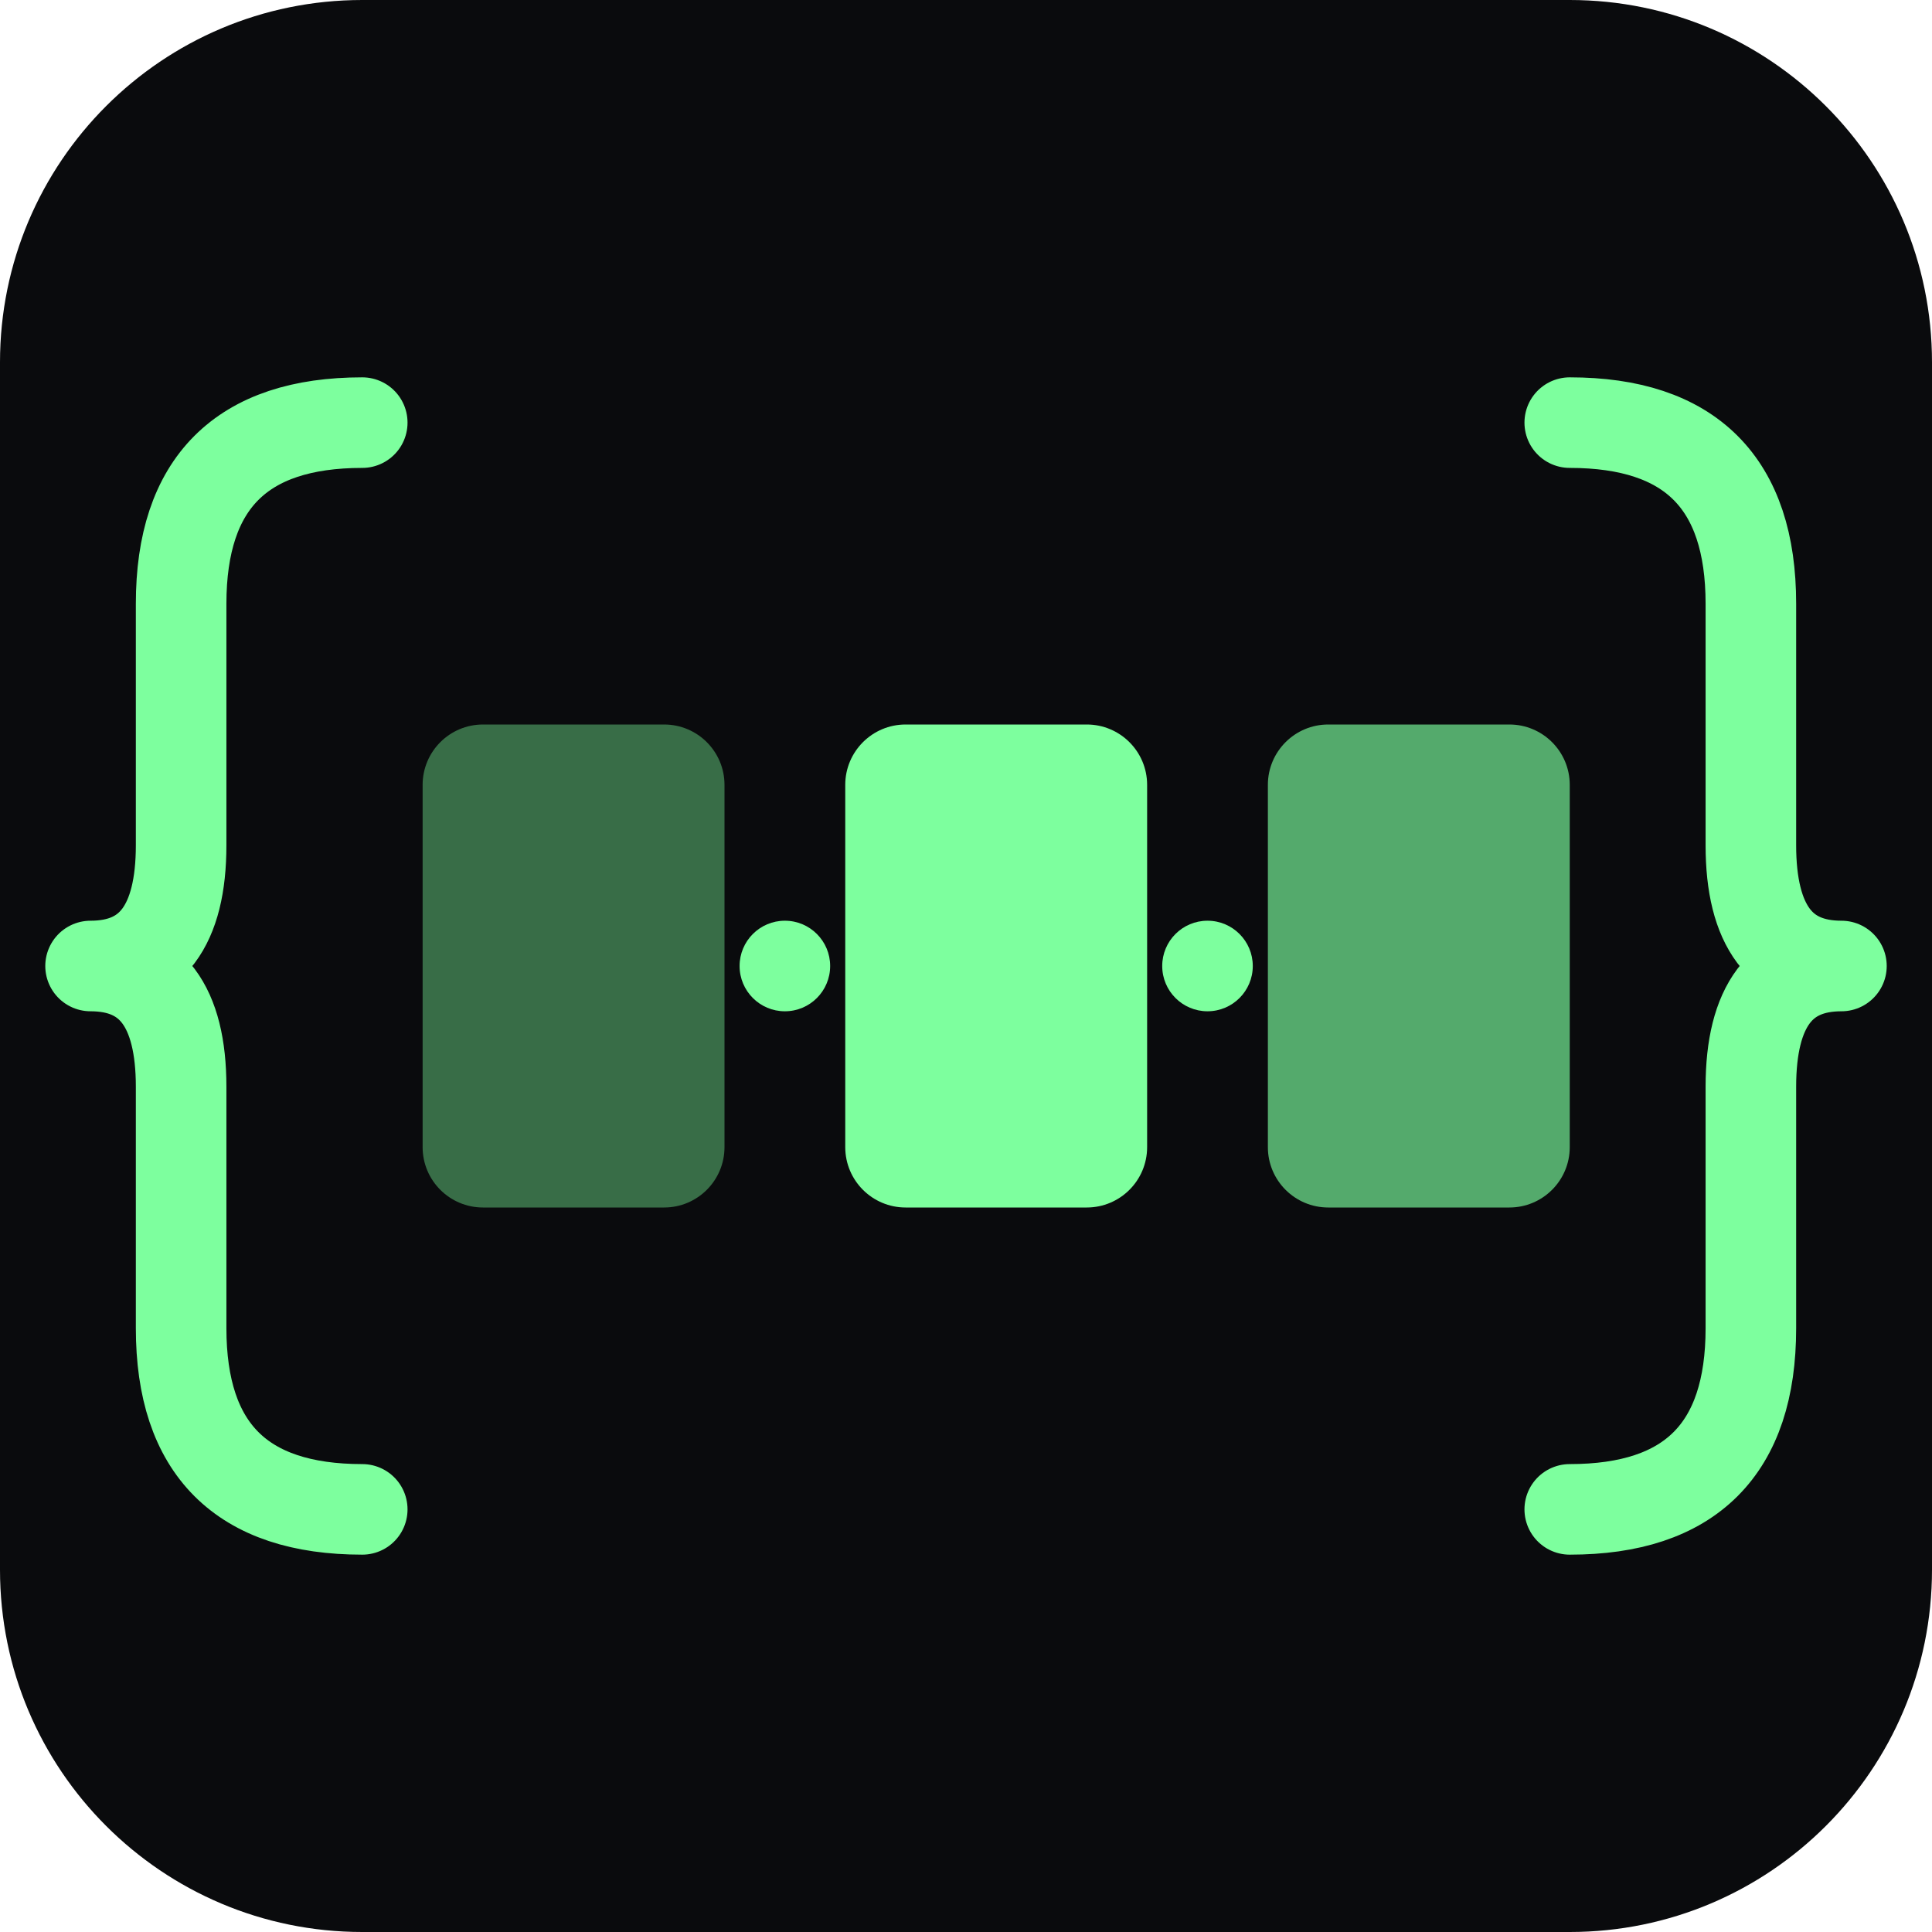
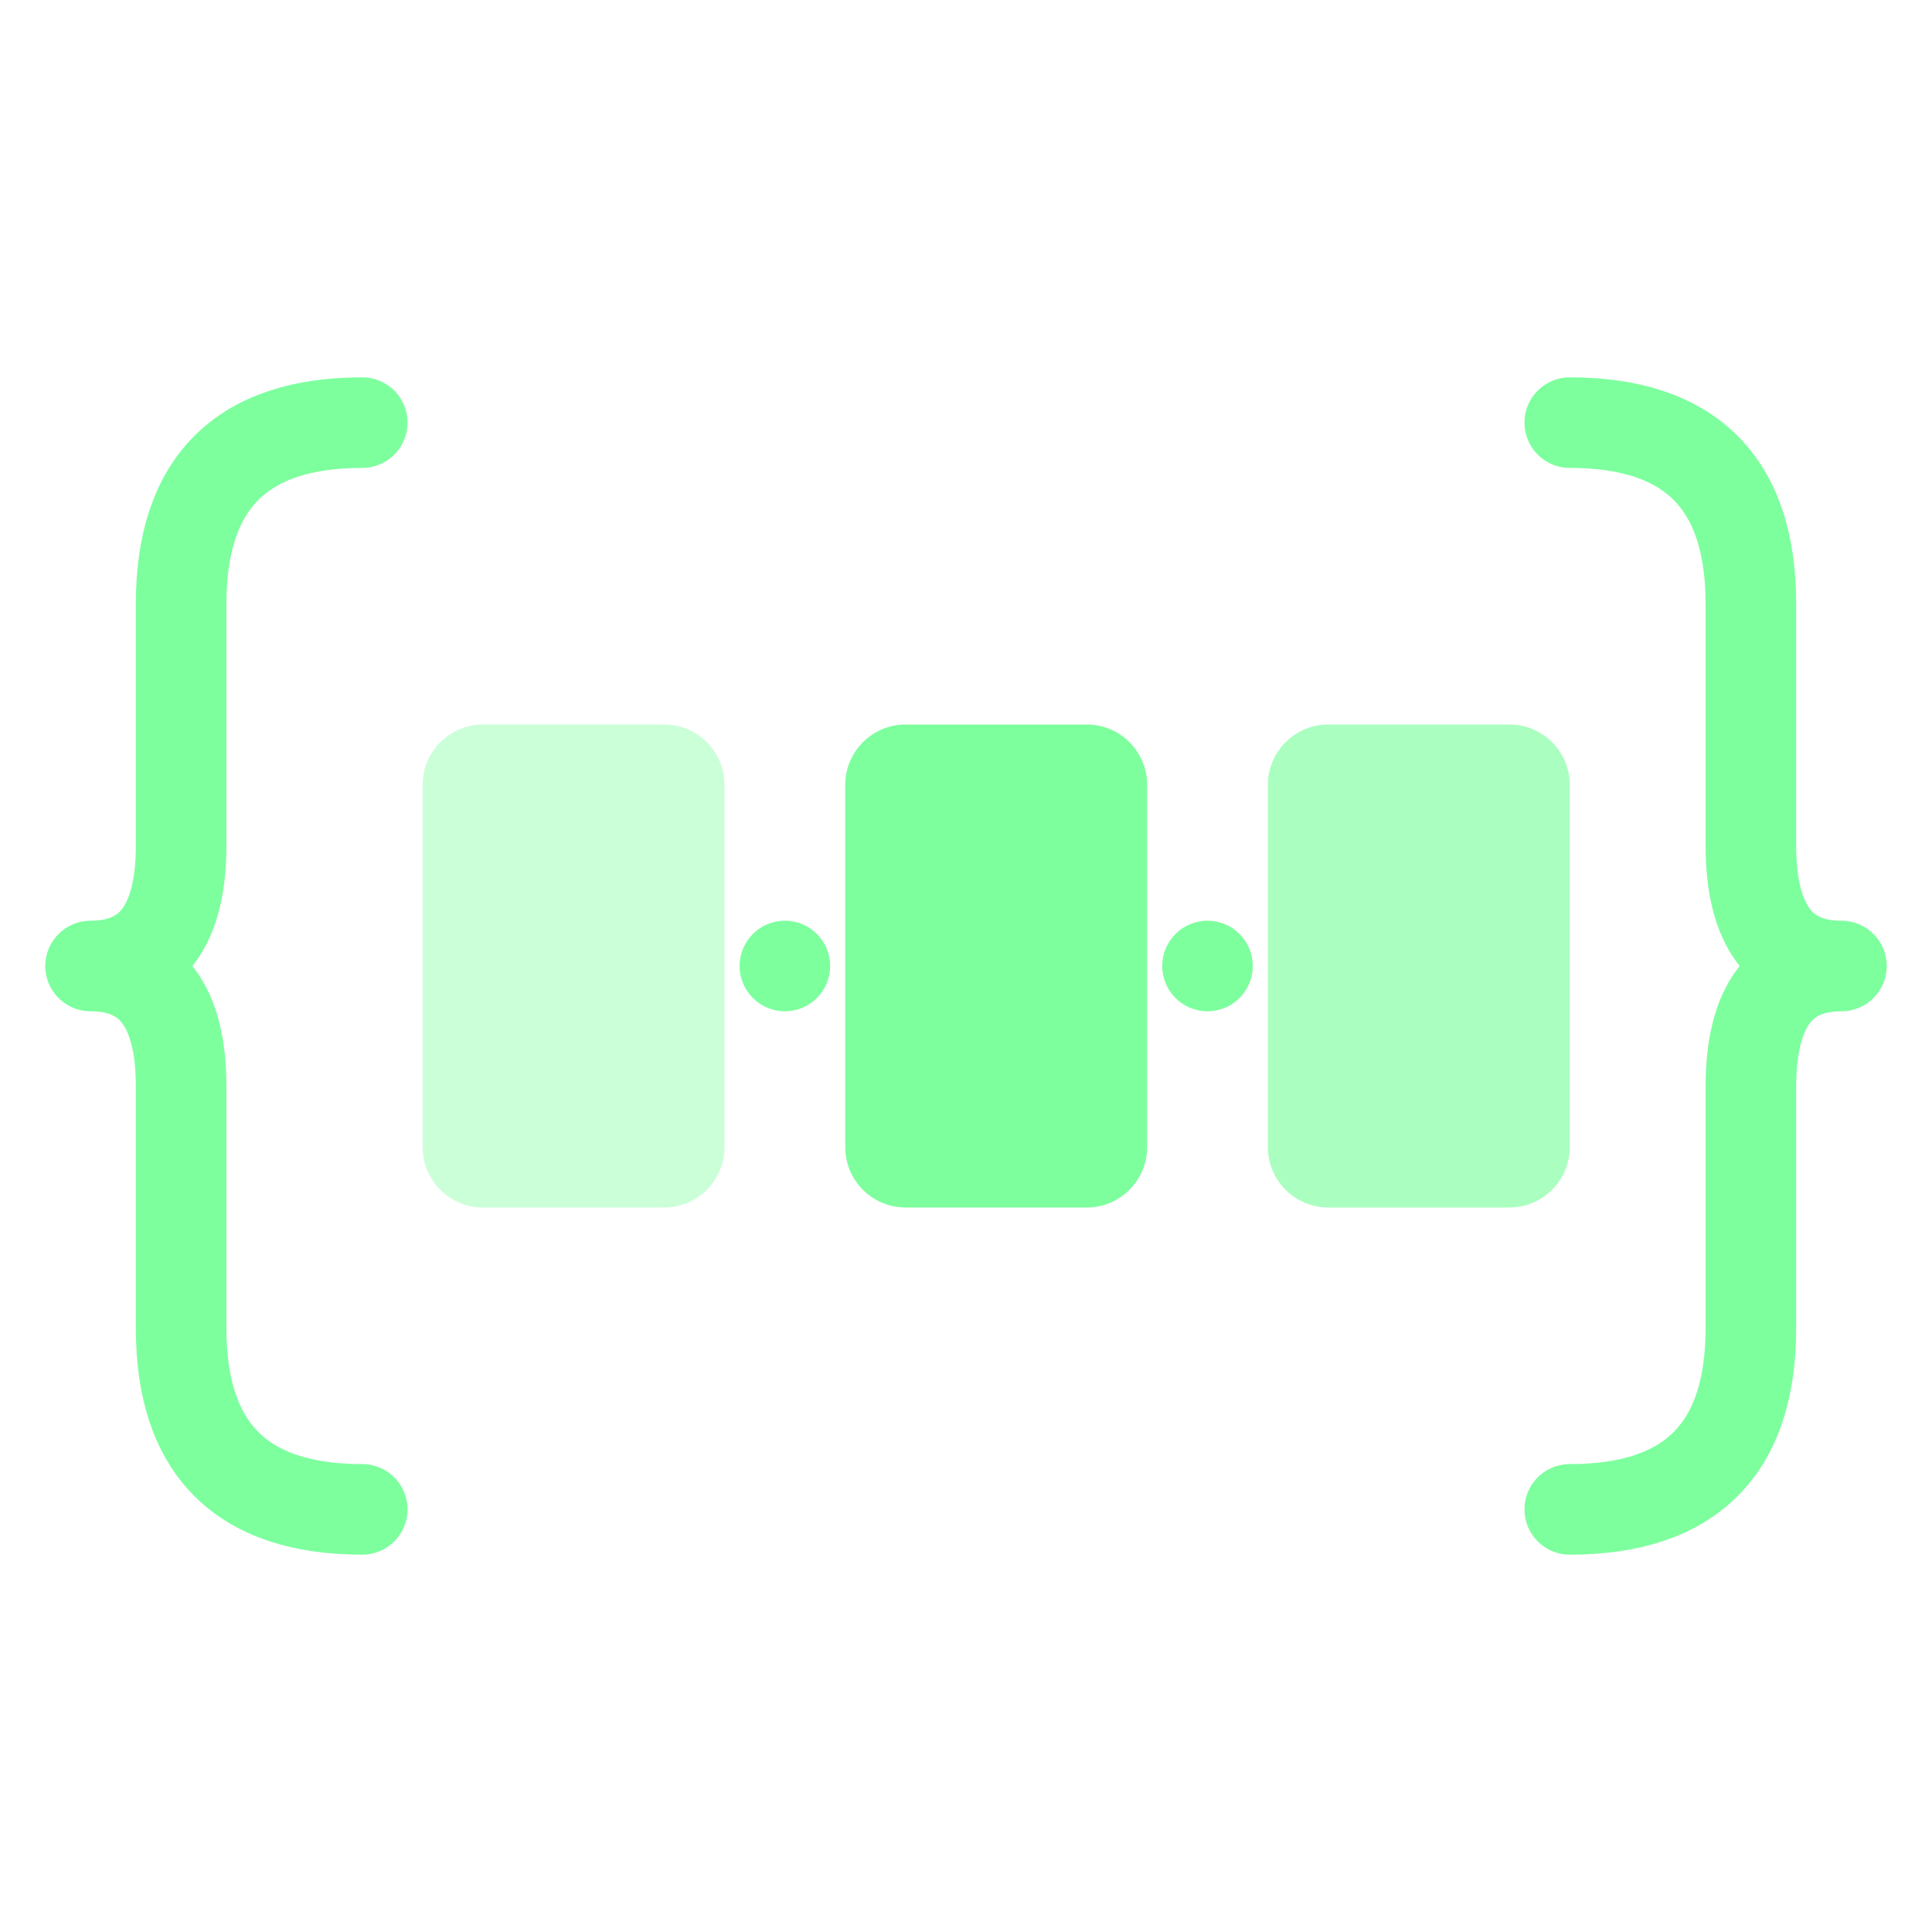
<svg xmlns="http://www.w3.org/2000/svg" viewBox="0 0 64 64" width="64" height="64">
-   <rect width="64" height="64" rx="12" fill="#0a0b0d" />
  <path fill="none" stroke="#7dff9e" stroke-width="3" stroke-linecap="round" stroke-linejoin="round" d="M12 14 Q6 14 6 20 L6 28 Q6 32 3 32 Q6 32 6 36 L6 44 Q6 50 12 50" />
  <rect x="14" y="24" width="10" height="16" rx="2" fill="#7dff9e" fill-opacity="0.4" />
  <circle cx="26" cy="32" r="1.5" fill="#7dff9e" />
  <rect x="28" y="24" width="10" height="16" rx="2" fill="#7dff9e" />
  <circle cx="40" cy="32" r="1.5" fill="#7dff9e" />
  <rect x="42" y="24" width="10" height="16" rx="2" fill="#7dff9e" fill-opacity="0.65" />
  <path fill="none" stroke="#7dff9e" stroke-width="3" stroke-linecap="round" stroke-linejoin="round" d="M52 14 Q58 14 58 20 L58 28 Q58 32 61 32 Q58 32 58 36 L58 44 Q58 50 52 50" />
</svg>
